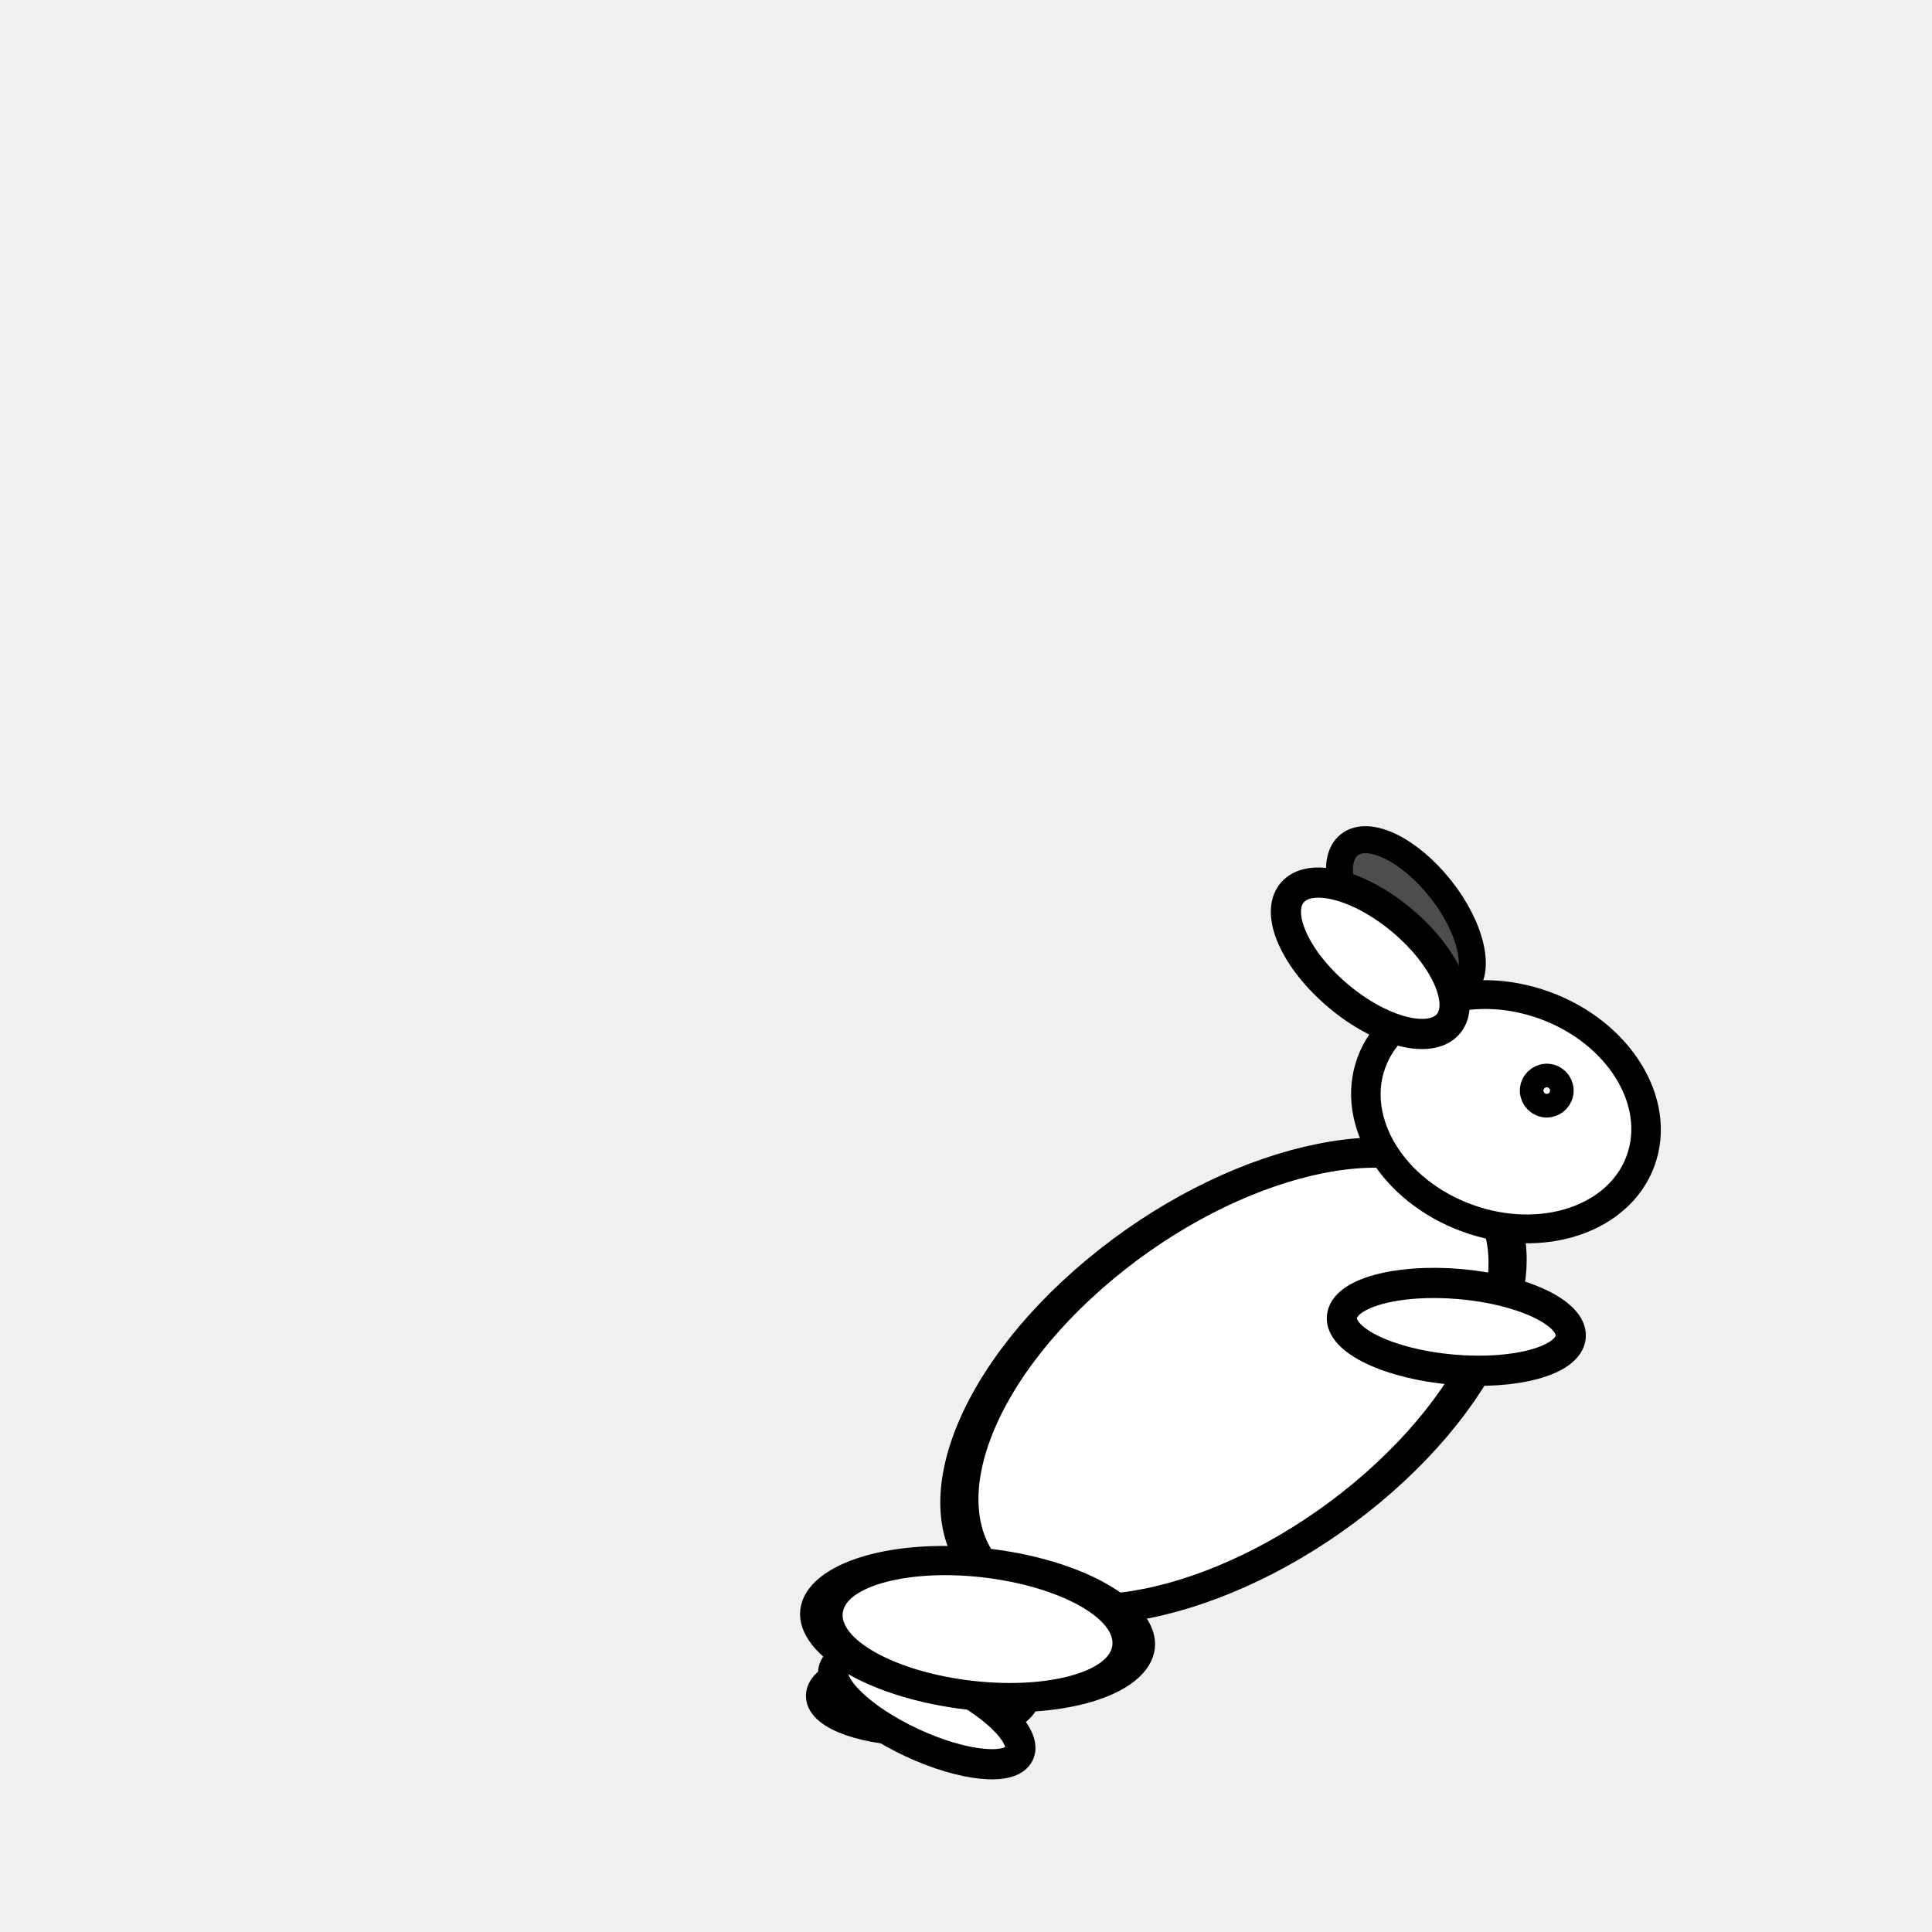
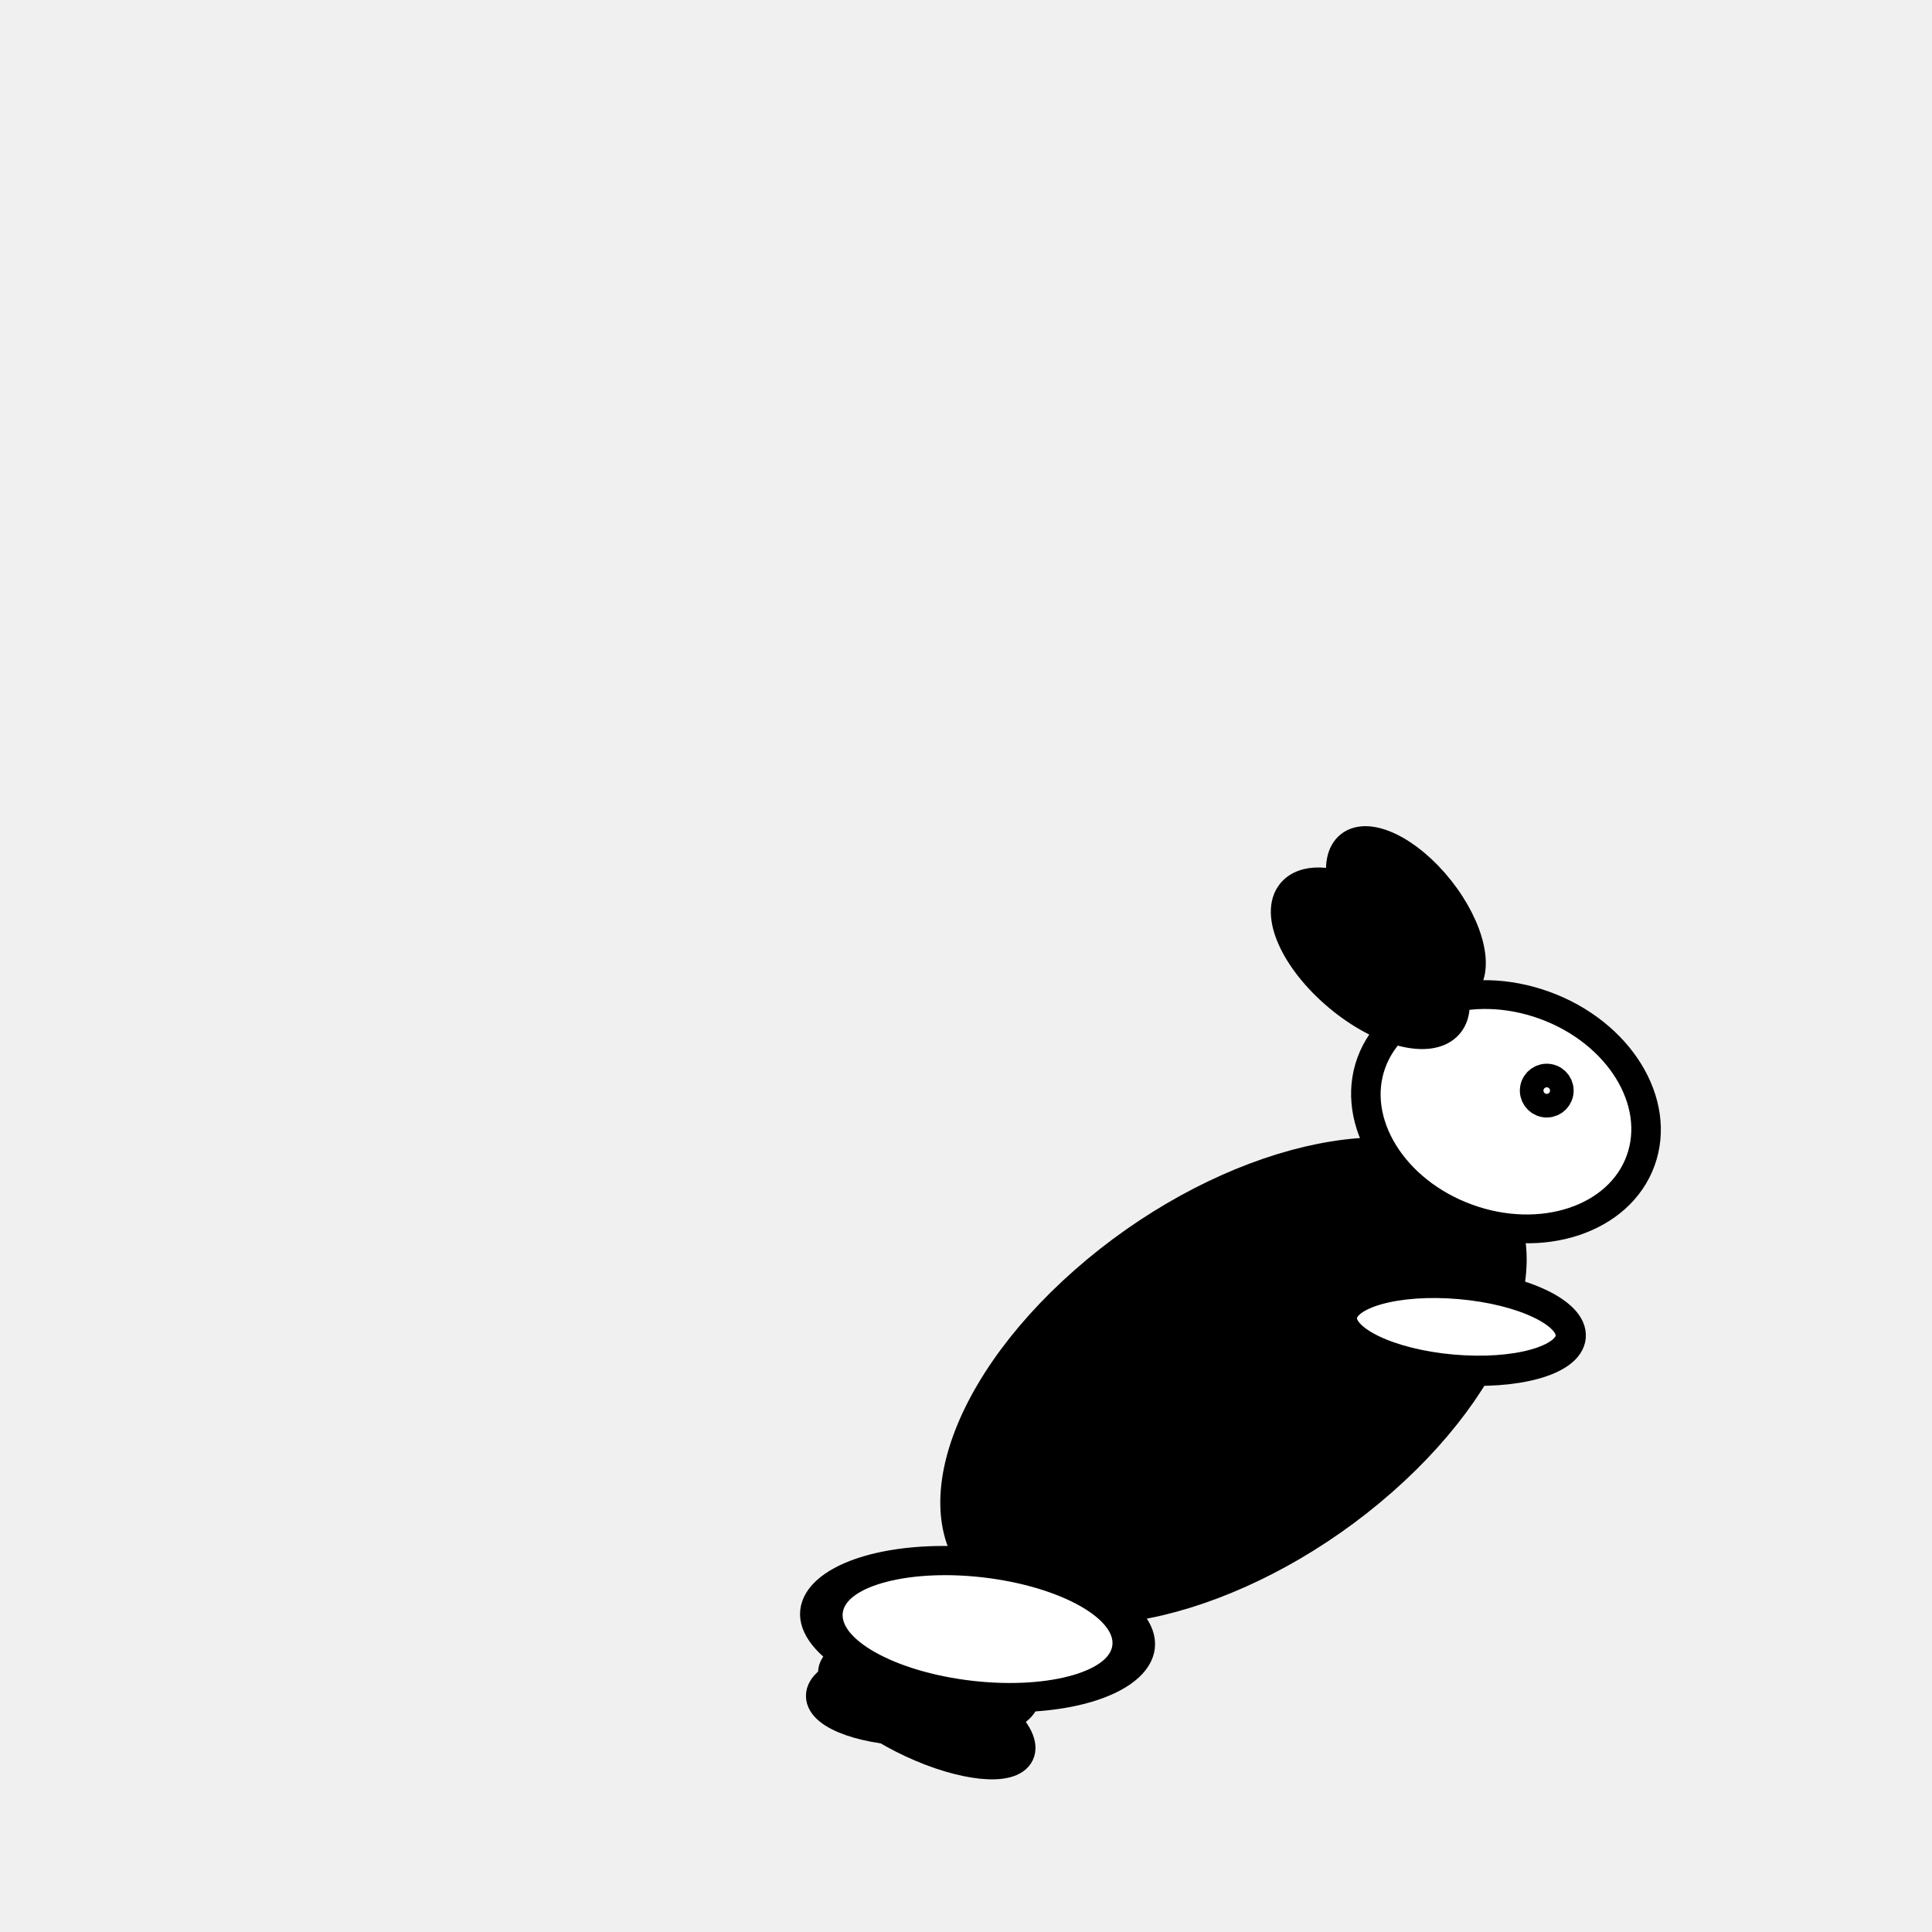
<svg xmlns="http://www.w3.org/2000/svg" width="64" height="64" id="svg2" version="1.1">
  <defs id="defs4" />
  <g id="layer1" transform="translate(0,-988.3622)">
-     <ellipse style="fill:#4d4d4b;fill-opacity:1;stroke:#000000;stroke-width:0.895;stroke-opacity:1" id="path3772-7" transform="matrix(0.6207396,0.7840168,-0.7840168,0.6207396,0,0)" cx="827.6" cy="595.844" rx="3.022" ry="1.464" />
+     <ellipse style="fill:#000000;fill-opacity:1;stroke:#000000;stroke-width:0.895;stroke-opacity:1" id="path3772-7" transform="matrix(0.6207396,0.7840168,-0.7840168,0.6207396,0,0)" cx="827.6" cy="595.844" rx="3.022" ry="1.464" />
    <path transform="translate(13.04668,1015.065)" style="fill:#ffffff;fill-opacity:1;stroke:#000000;stroke-opacity:1" id="path3766-3" d="m 20.907,29.476 a 3.378,1.173 0 0 1 -3.378,1.173 3.378,1.173 0 0 1 -3.378,-1.173 3.378,1.173 0 0 1 3.378,-1.173 3.378,1.173 0 0 1 3.378,1.173 z" />
-     <path style="fill:#ffffff;fill-opacity:1;stroke:#000000;stroke-opacity:1" id="path3766" d="m 20.907,29.476 a 3.378,1.173 0 0 1 -3.378,1.173 3.378,1.173 0 0 1 -3.378,-1.173 3.378,1.173 0 0 1 3.378,-1.173 3.378,1.173 0 0 1 3.378,1.173 z" transform="matrix(0.9063078,0.4226183,-0.4226183,0.9063078,27.27041,1010.903)" />
-     <path style="fill:#ffffff;fill-opacity:1;stroke:#000000;stroke-opacity:1" id="path3768" d="m 18.631,21.298 a 5.369,8.64 0 0 1 -5.369,8.64 5.369,8.64 0 0 1 -5.369,-8.64 5.369,8.64 0 0 1 5.369,-8.64 5.369,8.64 0 0 1 5.369,8.64 z" transform="matrix(0.8966328,0.626466,-0.8909379,0.7845381,47.94489,1009.093)" />
+     <path style="fill:#000000;fill-opacity:1;stroke:#000000;stroke-opacity:1" id="path3766" d="m 20.907,29.476 a 3.378,1.173 0 0 1 -3.378,1.173 3.378,1.173 0 0 1 -3.378,-1.173 3.378,1.173 0 0 1 3.378,-1.173 3.378,1.173 0 0 1 3.378,1.173 z" transform="matrix(0.9063078,0.4226183,-0.4226183,0.9063078,27.27041,1010.903)" />
+     <path style="fill:#000000;fill-opacity:1;stroke:#000000;stroke-opacity:1" id="path3768" d="m 18.631,21.298 a 5.369,8.64 0 0 1 -5.369,8.64 5.369,8.64 0 0 1 -5.369,-8.64 5.369,8.64 0 0 1 5.369,-8.64 5.369,8.64 0 0 1 5.369,8.64 z" transform="matrix(0.8966328,0.626466,-0.8909379,0.7845381,47.94489,1009.093)" />
    <path style="fill:#ffffff;fill-opacity:1;stroke:#000000;stroke-opacity:1" id="path3792" d="m 21.191,22.151 a 1.422,3.804 0 0 1 -1.422,3.804 1.422,3.804 0 0 1 -1.422,-3.804 1.422,3.804 0 0 1 1.422,-3.804 1.422,3.804 0 0 1 1.422,3.804 z" transform="matrix(0.08715574,-0.9961947,0.9961947,0.08715574,24.45304,1050.079)" />
    <path style="fill:#ffffff;fill-opacity:1;stroke:#000000;stroke-opacity:1" id="path3770" d="M 21.618,9.849 A 4.836,3.947 0 0 1 16.782,13.796 4.836,3.947 0 0 1 11.947,9.849 4.836,3.947 0 0 1 16.782,5.902 4.836,3.947 0 0 1 21.618,9.849 Z" transform="matrix(0.9222913,0.3356866,-0.3250163,0.892975,37.61003,1010.761)" />
-     <ellipse style="fill:#ffffff;fill-opacity:1;stroke:#000000;stroke-opacity:1" id="path3772" transform="matrix(0.7660444,0.6427876,-0.6427876,0.7660444,0,0)" cx="690.484" cy="752.27" rx="3.378" ry="1.636" />
+     <ellipse style="fill:#000000;fill-opacity:1;stroke:#000000;stroke-opacity:1" id="path3772" transform="matrix(0.7660444,0.6427876,-0.6427876,0.7660444,0,0)" cx="690.484" cy="752.27" rx="3.378" ry="1.636" />
    <path style="fill:#ffffff;fill-opacity:1;stroke:#000000;stroke-opacity:1" id="path3794" d="M 20.48,9.707 A 0.391,0.391 0 0 1 20.089,10.098 0.391,0.391 0 0 1 19.698,9.707 0.391,0.391 0 0 1 20.089,9.316 0.391,0.391 0 0 1 20.48,9.707 Z" transform="matrix(0.9848078,0.1736482,-0.1736482,0.9848078,33.13999,1011.442)" />
    <path style="fill:#ffffff;fill-opacity:1;stroke:#000000;stroke-opacity:1" id="path3796" d="m 17.493,27.947 a 3.698,2.276 0 0 1 -3.698,2.276 3.698,2.276 0 0 1 -3.698,-2.276 3.698,2.276 0 0 1 3.698,-2.276 3.698,2.276 0 0 1 3.698,2.276 z" transform="matrix(1.392882,0.1873873,-0.2194103,0.9493916,19.29983,1013.21)" />
  </g>
</svg>
